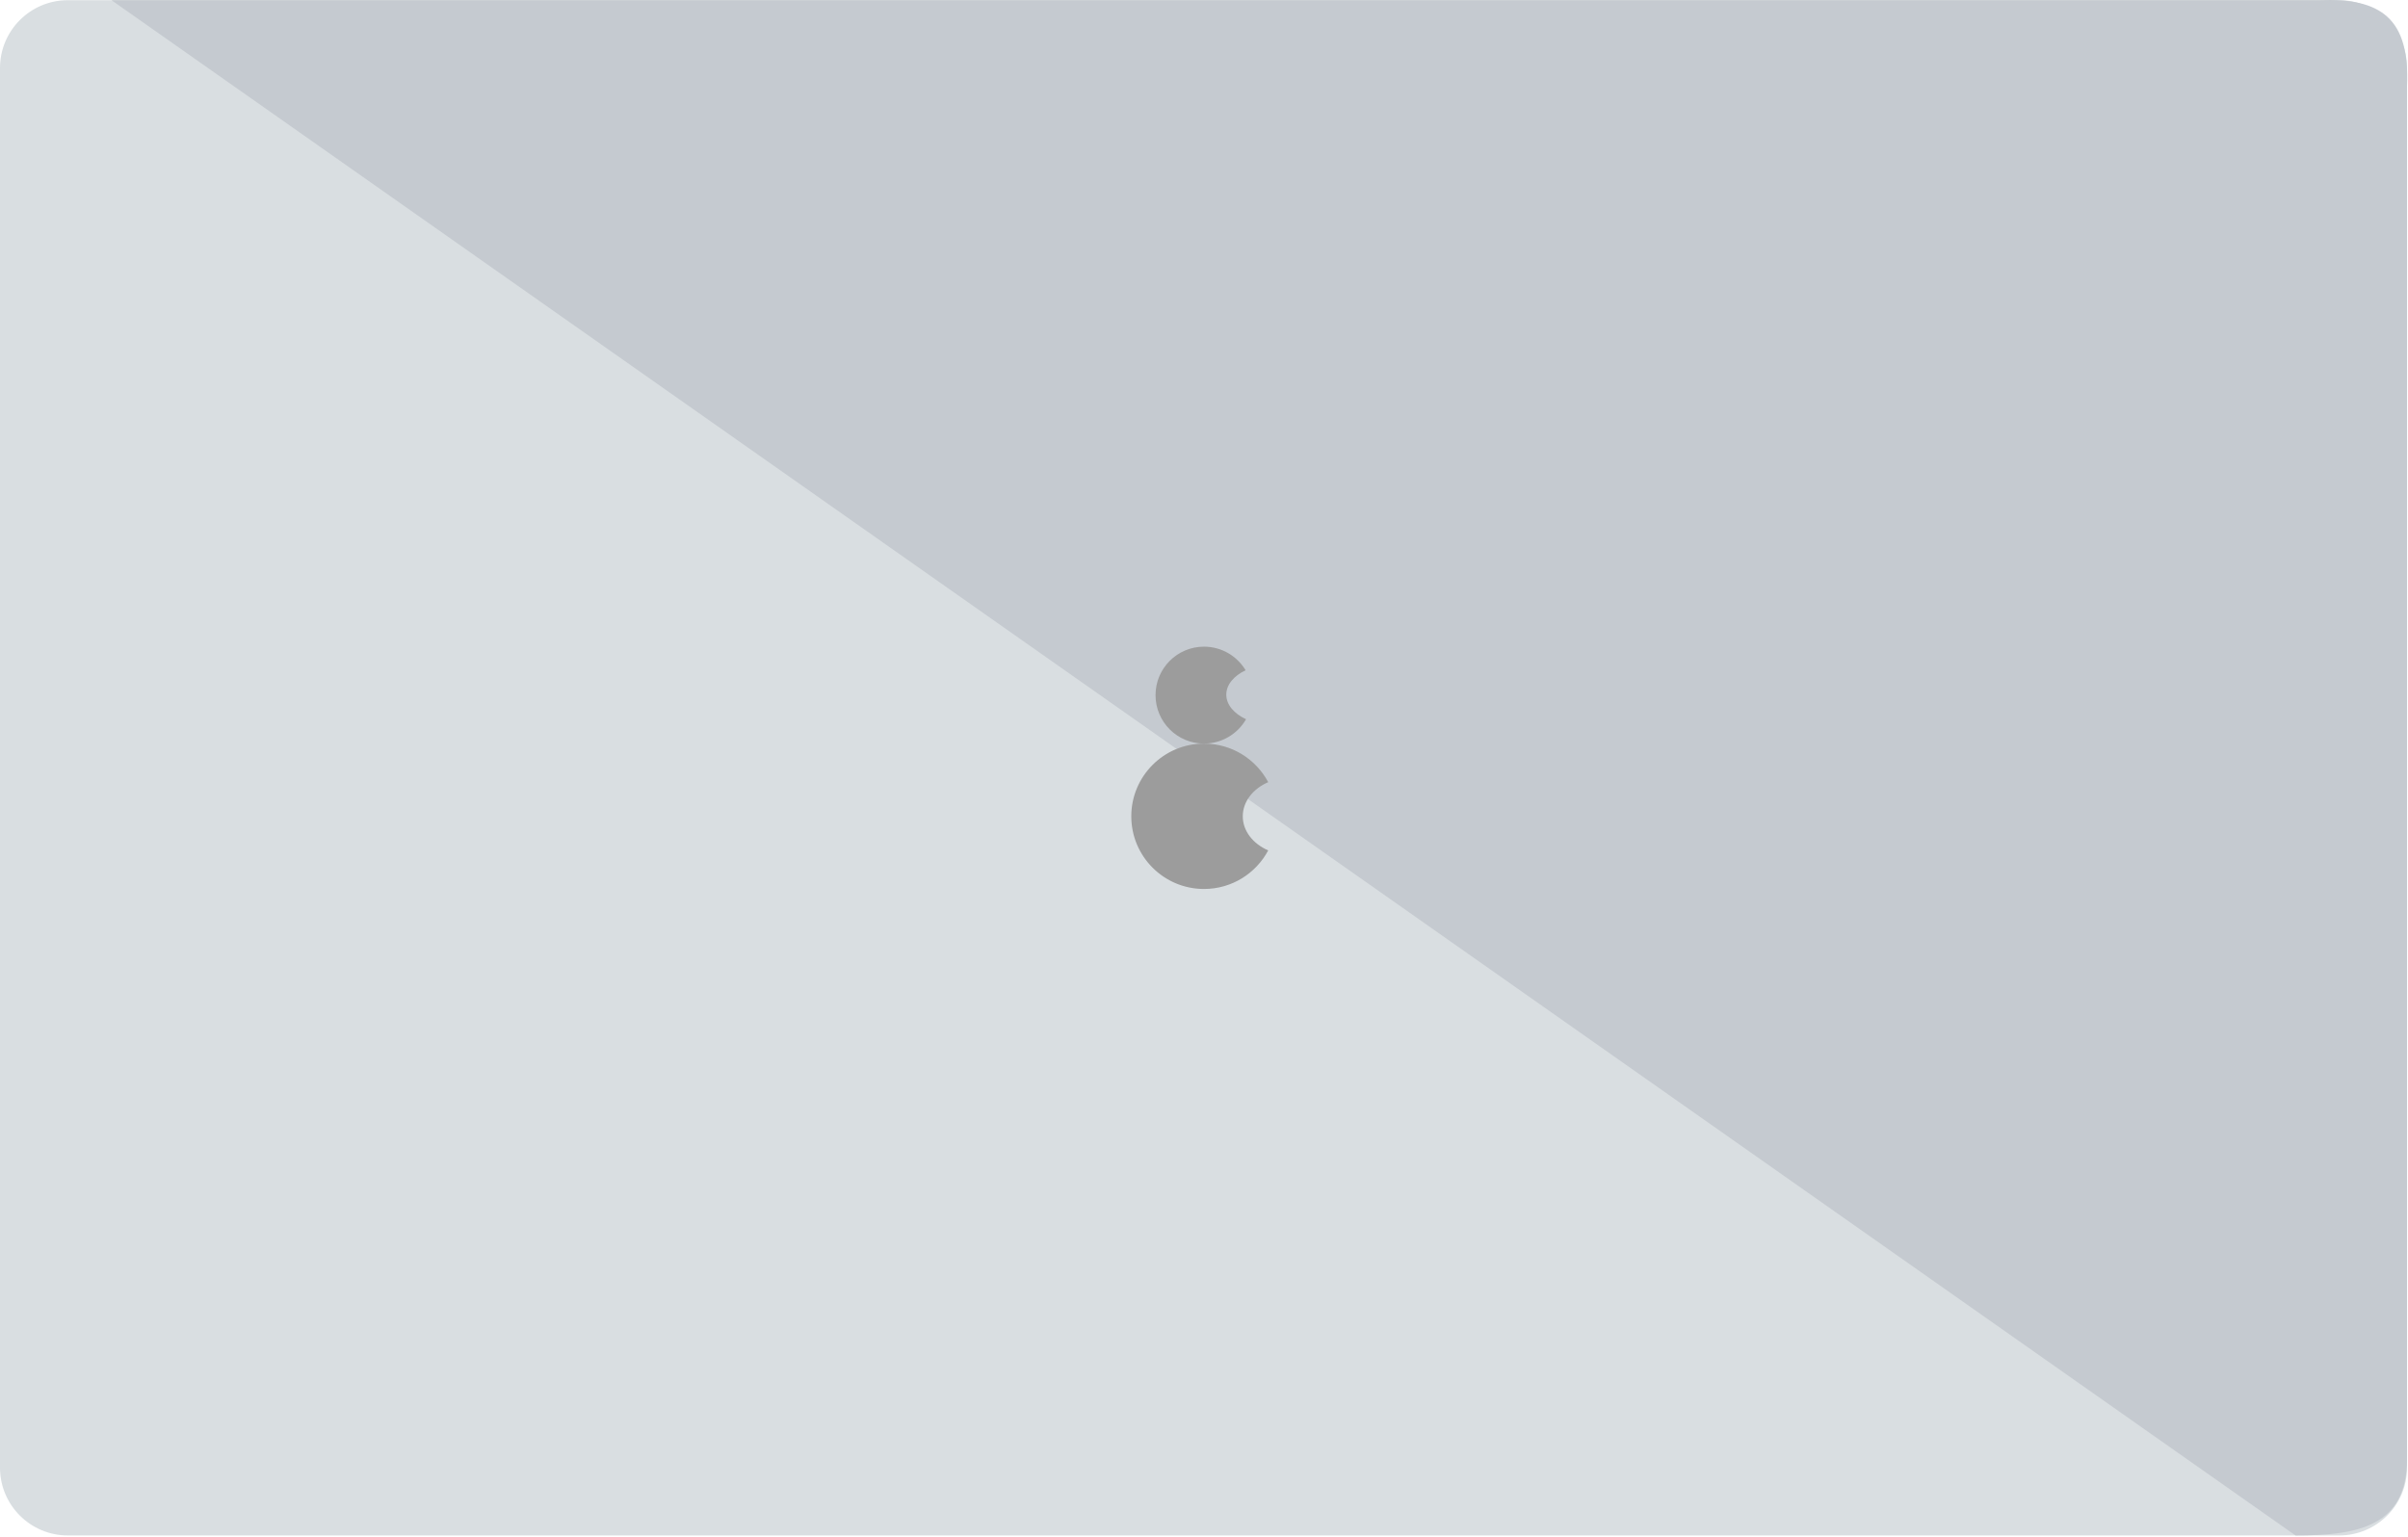
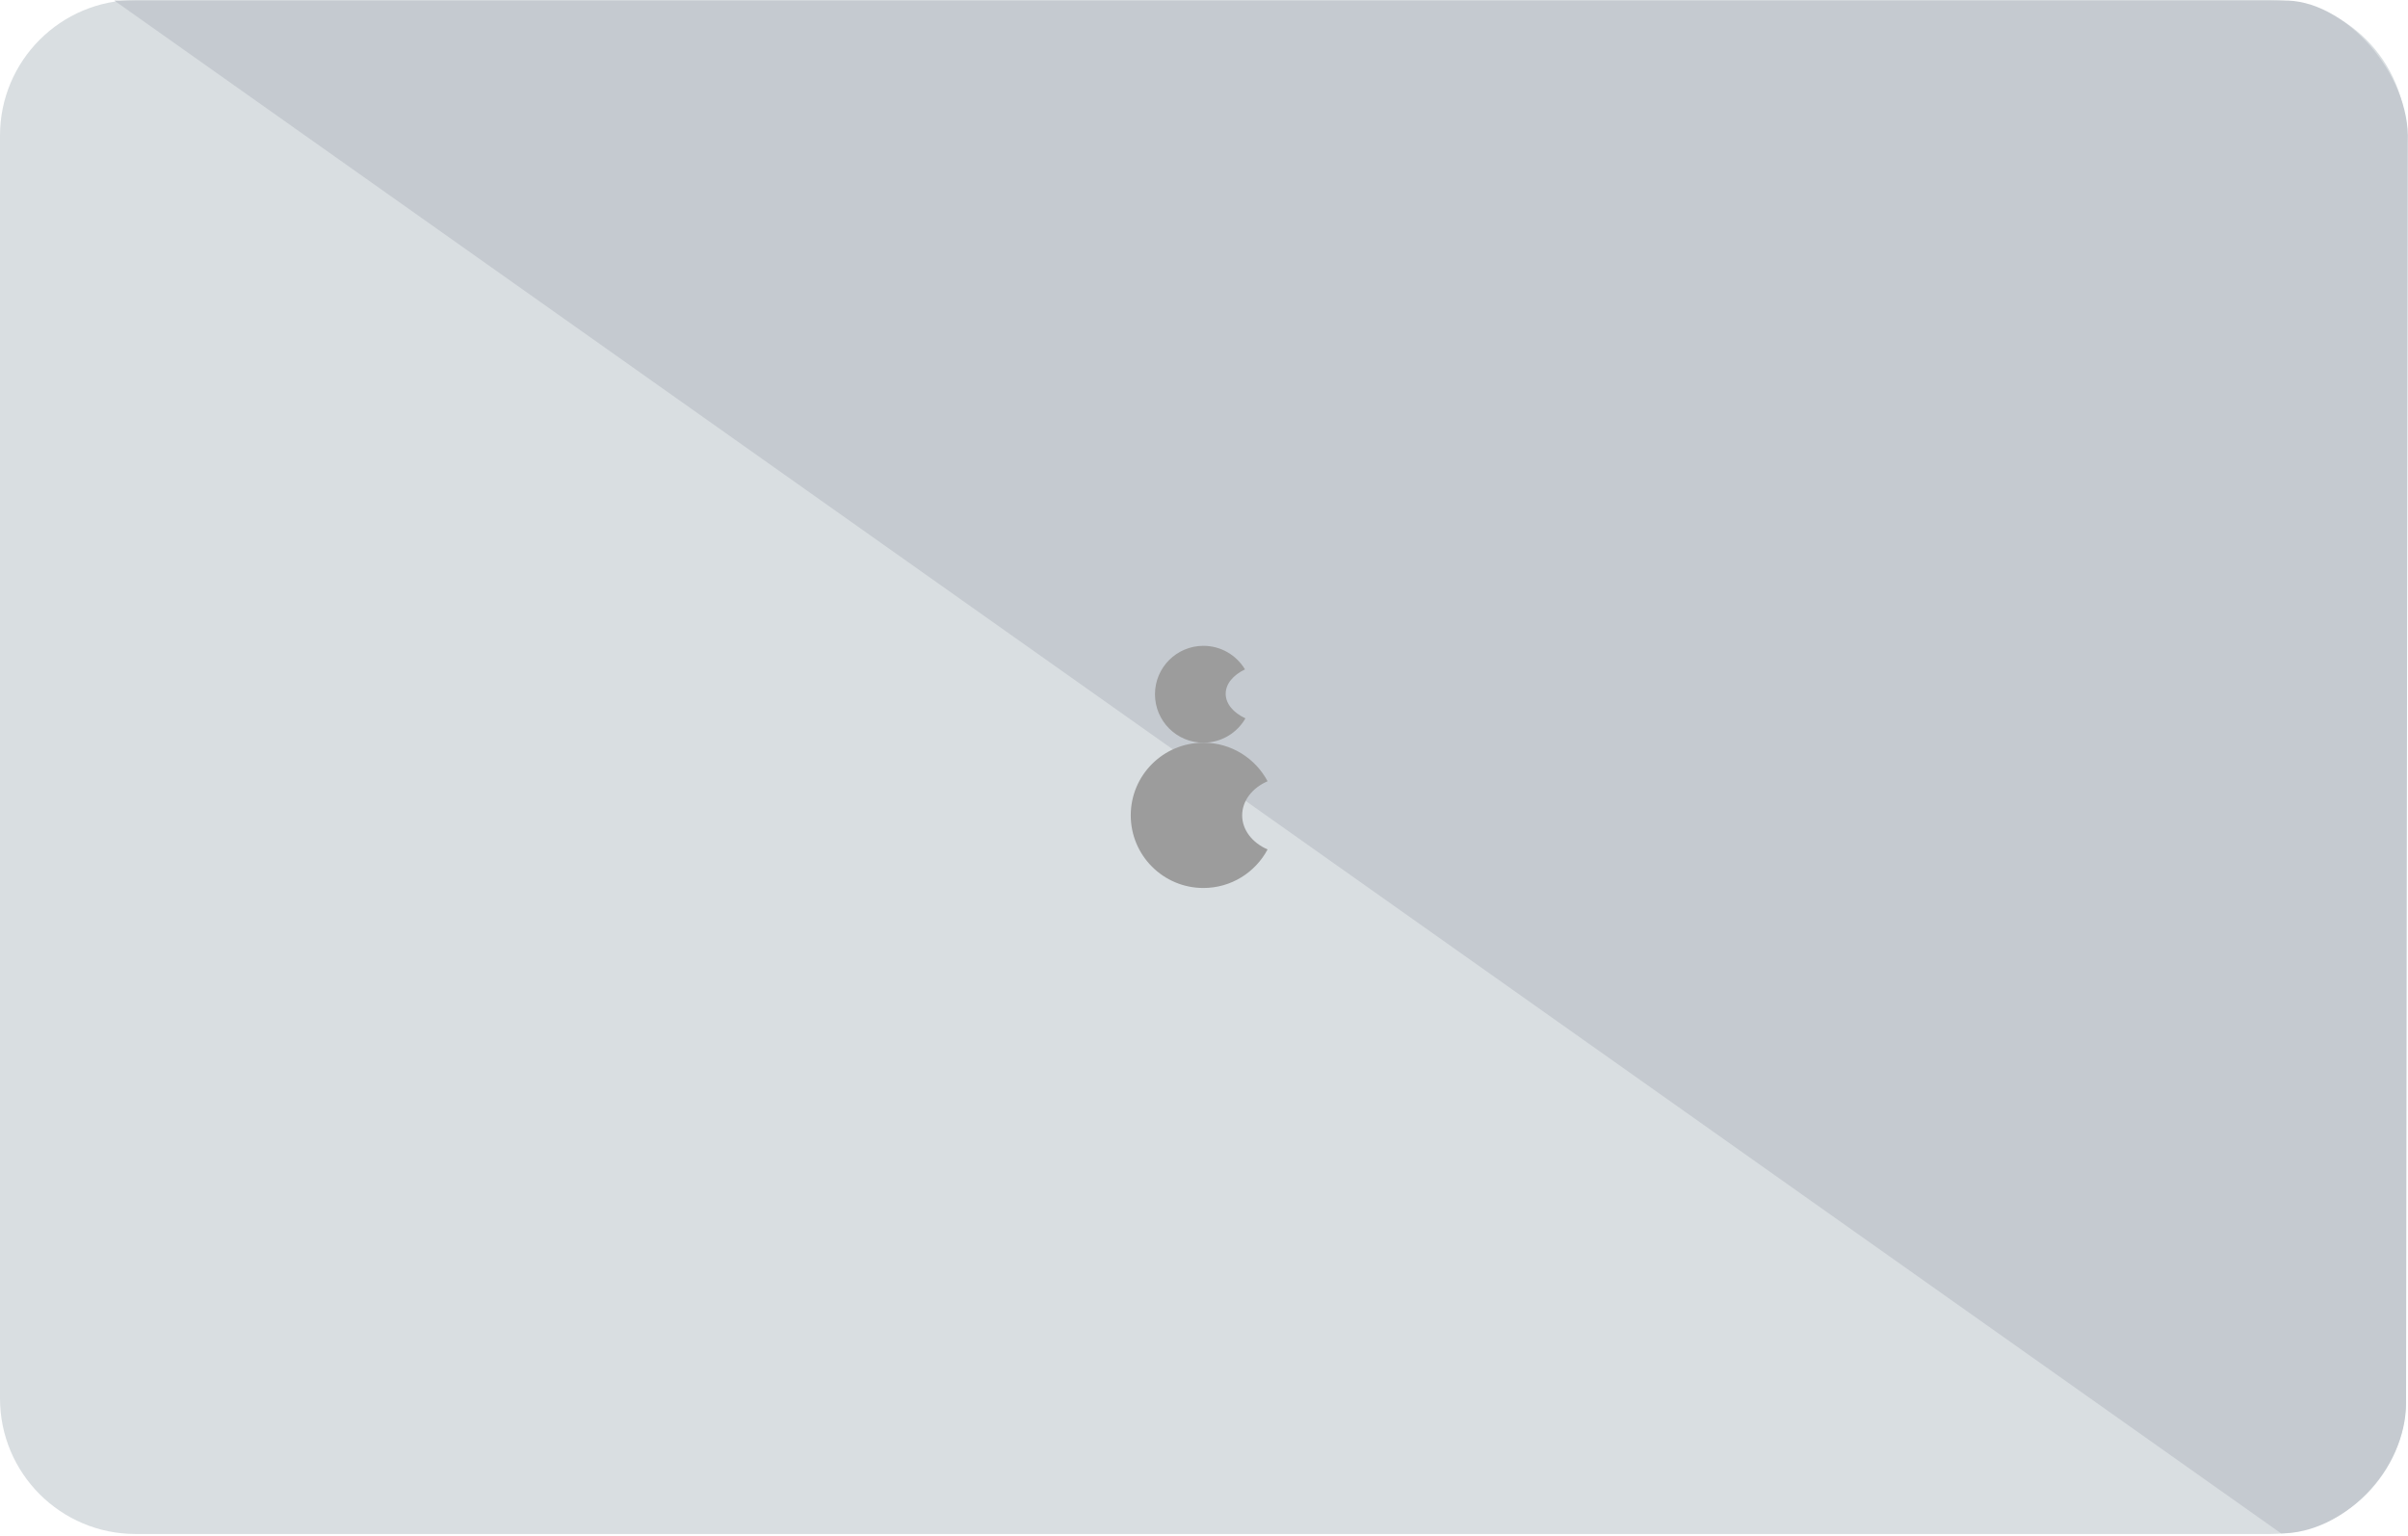
- <svg xmlns="http://www.w3.org/2000/svg" width="2484" height="1585" viewBox="0 0 2484 1585" fill="none">
-   <rect y="0.192" width="2483" height="1584" rx="70" fill="#D9DEE1" />
-   <path d="M115 0.192H2392.5C2456.5 -2.308 2486 19.192 2483 89.192V1505.21C2483 1575.42 2431.44 1584.19 2367.97 1584.19" fill="#C5CAD0" />
-   <path d="M1242 667.192C1260.23 667.192 1276.18 676.951 1284.92 691.53C1272.82 697.279 1265 706.41 1265 716.692C1265 727.105 1273.02 736.335 1285.38 742.07C1276.75 757.082 1260.56 767.192 1242 767.192C1214.39 767.192 1192 744.806 1192 717.192C1192 689.578 1214.39 667.192 1242 667.192Z" fill="#9C9C9C" />
-   <path d="M1242 767.192C1270.7 767.192 1295.63 783.311 1308.24 806.989C1292.61 813.753 1282 826.98 1282 842.192C1282 857.403 1292.61 870.63 1308.24 877.394C1295.63 901.072 1270.7 917.192 1242 917.192C1200.58 917.192 1167 883.613 1167 842.192C1167 800.771 1200.58 767.192 1242 767.192Z" fill="#9C9C9C" />
+ <svg xmlns="http://www.w3.org/2000/svg" width="1243" height="793" viewBox="0 0 1243 793" fill="none">
+   <rect width="1242" height="792" rx="70" fill="#D9DEE1" />
+   <path d="M59 0.287L1178 0.287C1210 -0.962 1244.4 38.196 1242.9 73.192L1242 724.192C1242 759.29 1209.23 791.692 1177.5 791.692" fill="#C5CAD0" />
+   <path d="M621.197 333.438C630.315 333.439 638.291 338.32 642.66 345.61C636.611 348.486 632.699 353.051 632.699 358.193C632.699 363.401 636.711 368.017 642.892 370.885C638.577 378.393 630.478 383.449 621.197 383.449C607.387 383.449 596.191 372.254 596.191 358.443C596.192 344.633 607.387 333.438 621.197 333.438Z" fill="#9C9C9C" />
+   <path d="M621.198 383.45C635.55 383.45 648.016 391.512 654.322 403.353C646.509 406.736 641.202 413.352 641.202 420.958C641.202 428.565 646.509 435.179 654.322 438.562C648.016 450.403 635.55 458.466 621.198 458.466C600.483 458.466 583.69 441.674 583.689 420.958C583.689 400.243 600.483 383.45 621.198 383.45Z" fill="#9C9C9C" />
</svg>
